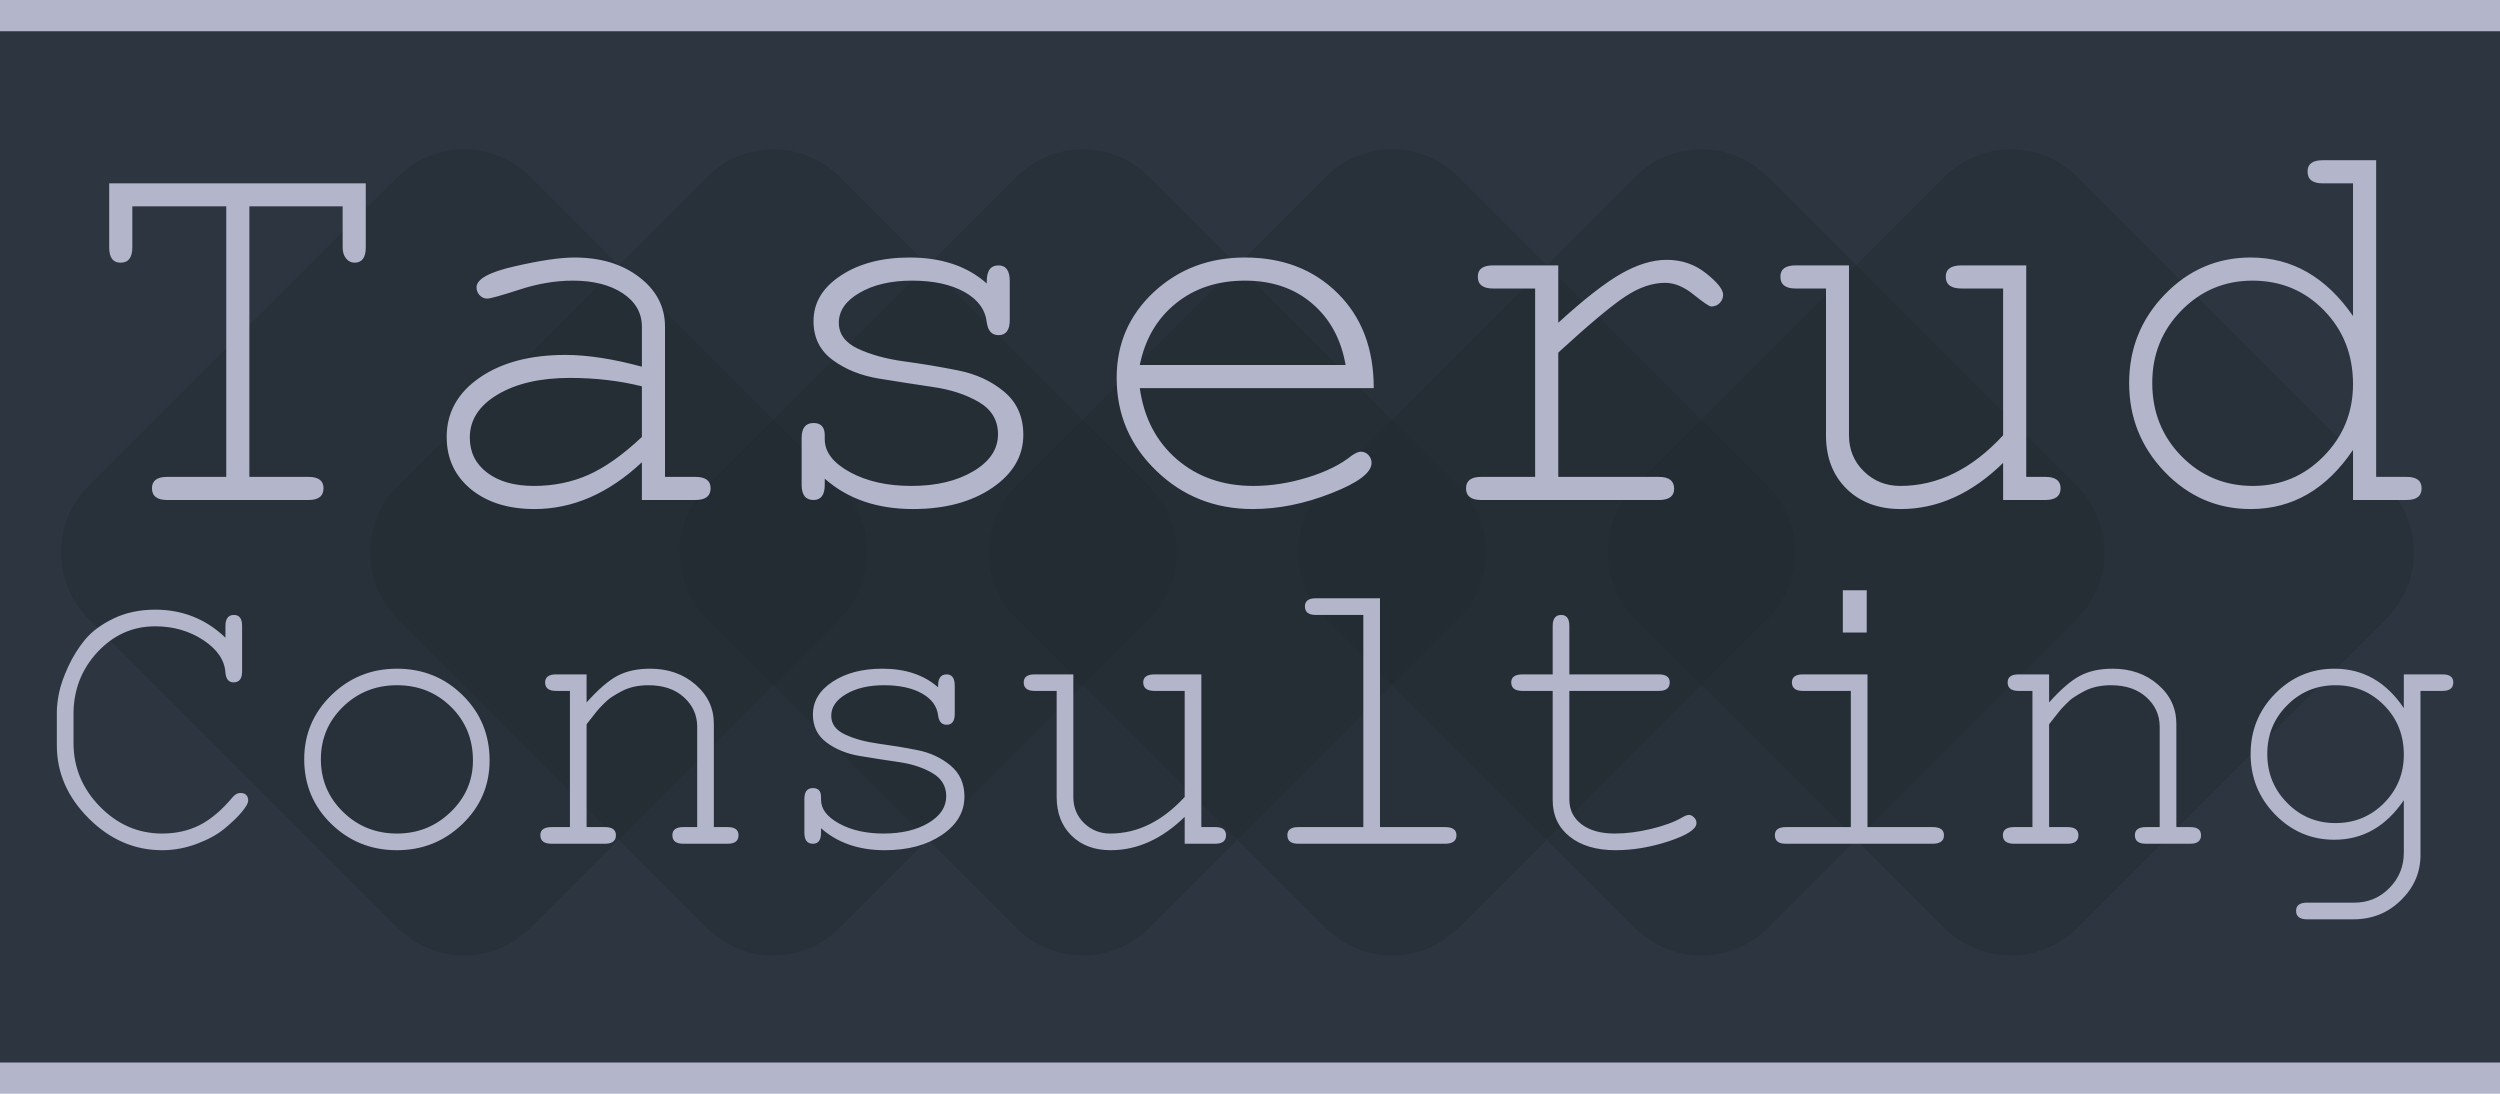
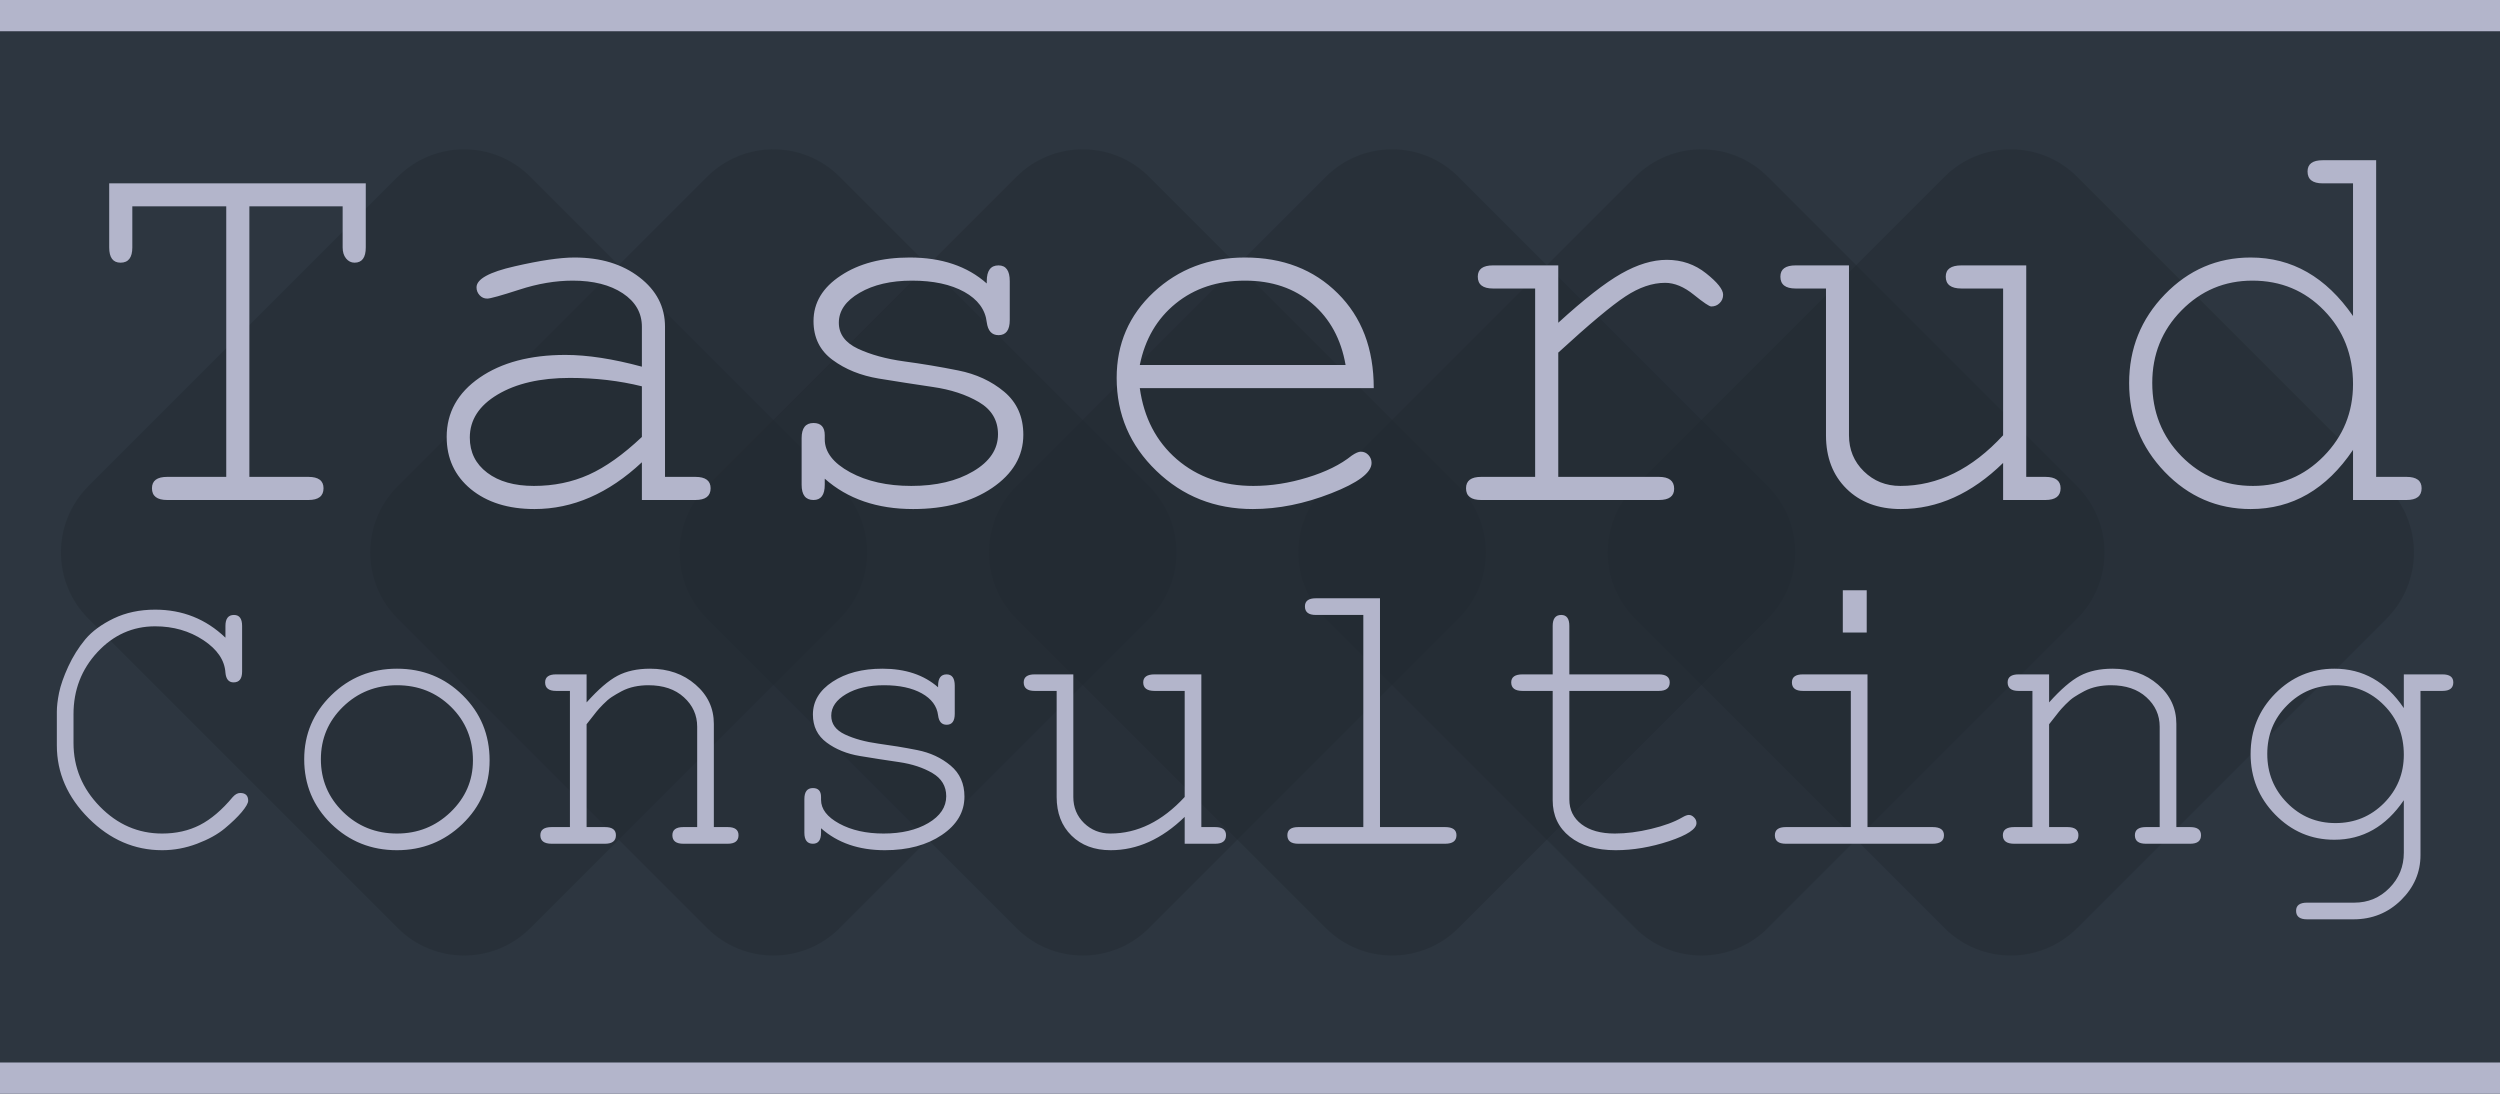
<svg xmlns="http://www.w3.org/2000/svg" width="80mm" height="35mm">
  <style>
-     text            { font-family: FreeMono; }
-     text#taserud    { font-size: 18mm;       }
-     text#consulting { font-size: 13mm;       }
+     text            { font-family: FreeMono; font-size: 18mm; }
+     text#consulting { font-size: 13mm;                        }

-     #borders, text  { fill: #b3b5cb;                    }
+     .border, text   { fill: #b3b5cb;                    }
    #background     { fill: #2d3640;                    }
    #symbols rect   { fill: #222931; fill-opacity: 0.4; }
  </style>
  <g id="background-parts">
-     <rect id="borders" x="0" y="0" width="100%" height="100%" />
-     <rect id="background" x="0" y="1mm" width="100%" height="33mm" />
+     <rect id="background" x="0" y="0" width="100%" height="100%" />
+     <rect class="border" x="0" y="0" width="100%" height="1mm" />
+     <rect class="border" x="0" y="34mm" width="100%" height="1mm" />
  </g>
  <g id="symbols">
    <rect width="20mm" height="20mm" x="13mm" y="-8mm" rx="3mm" transform="rotate(45)" />
    <rect width="20mm" height="20mm" x="20mm" y="-15mm" rx="3mm" transform="rotate(45)" />
    <rect width="20mm" height="20mm" x="27mm" y="-22mm" rx="3mm" transform="rotate(45)" />
    <rect width="20mm" height="20mm" x="34mm" y="-29mm" rx="3mm" transform="rotate(45)" />
    <rect width="20mm" height="20mm" x="41mm" y="-36mm" rx="3mm" transform="rotate(45)" />
    <rect width="20mm" height="20mm" x="48mm" y="-43mm" rx="3mm" transform="rotate(45)" />
  </g>
  <g id="text">
    <text id="taserud" x="2.2mm" y="16mm">Taserud</text>
    <text id="consulting" x="1mm" y="27mm">Consulting</text>
  </g>
</svg>
